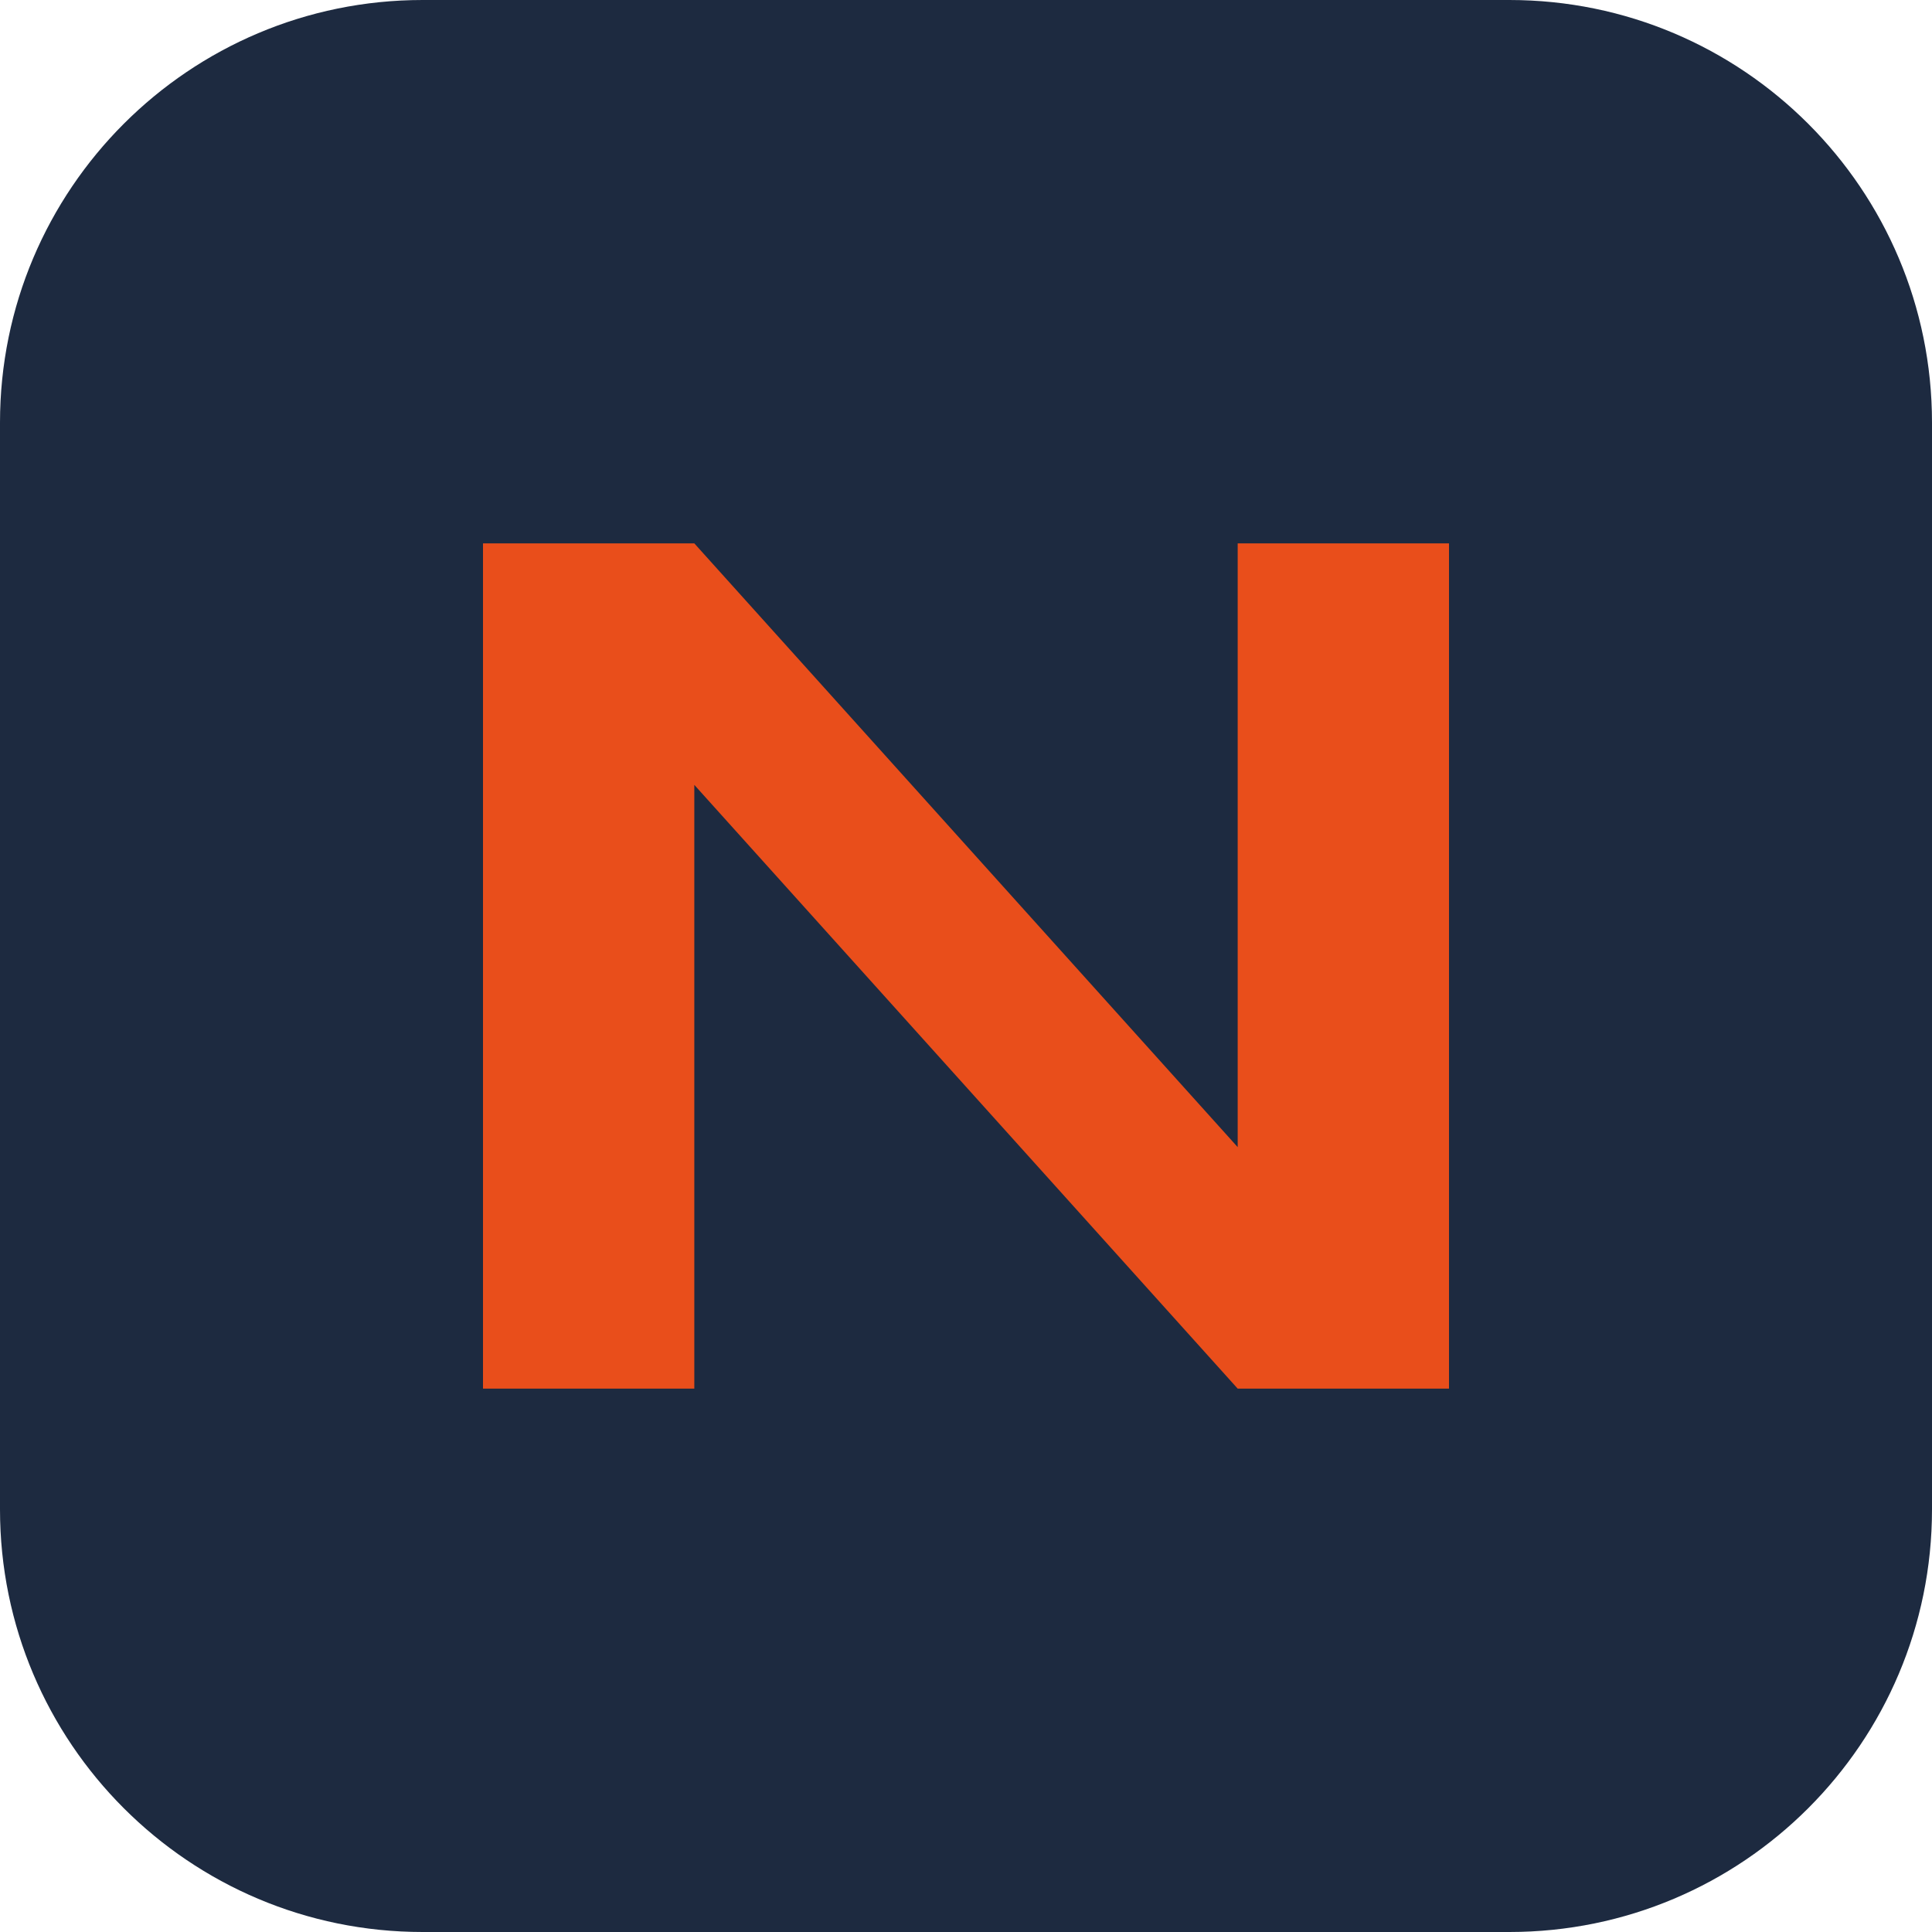
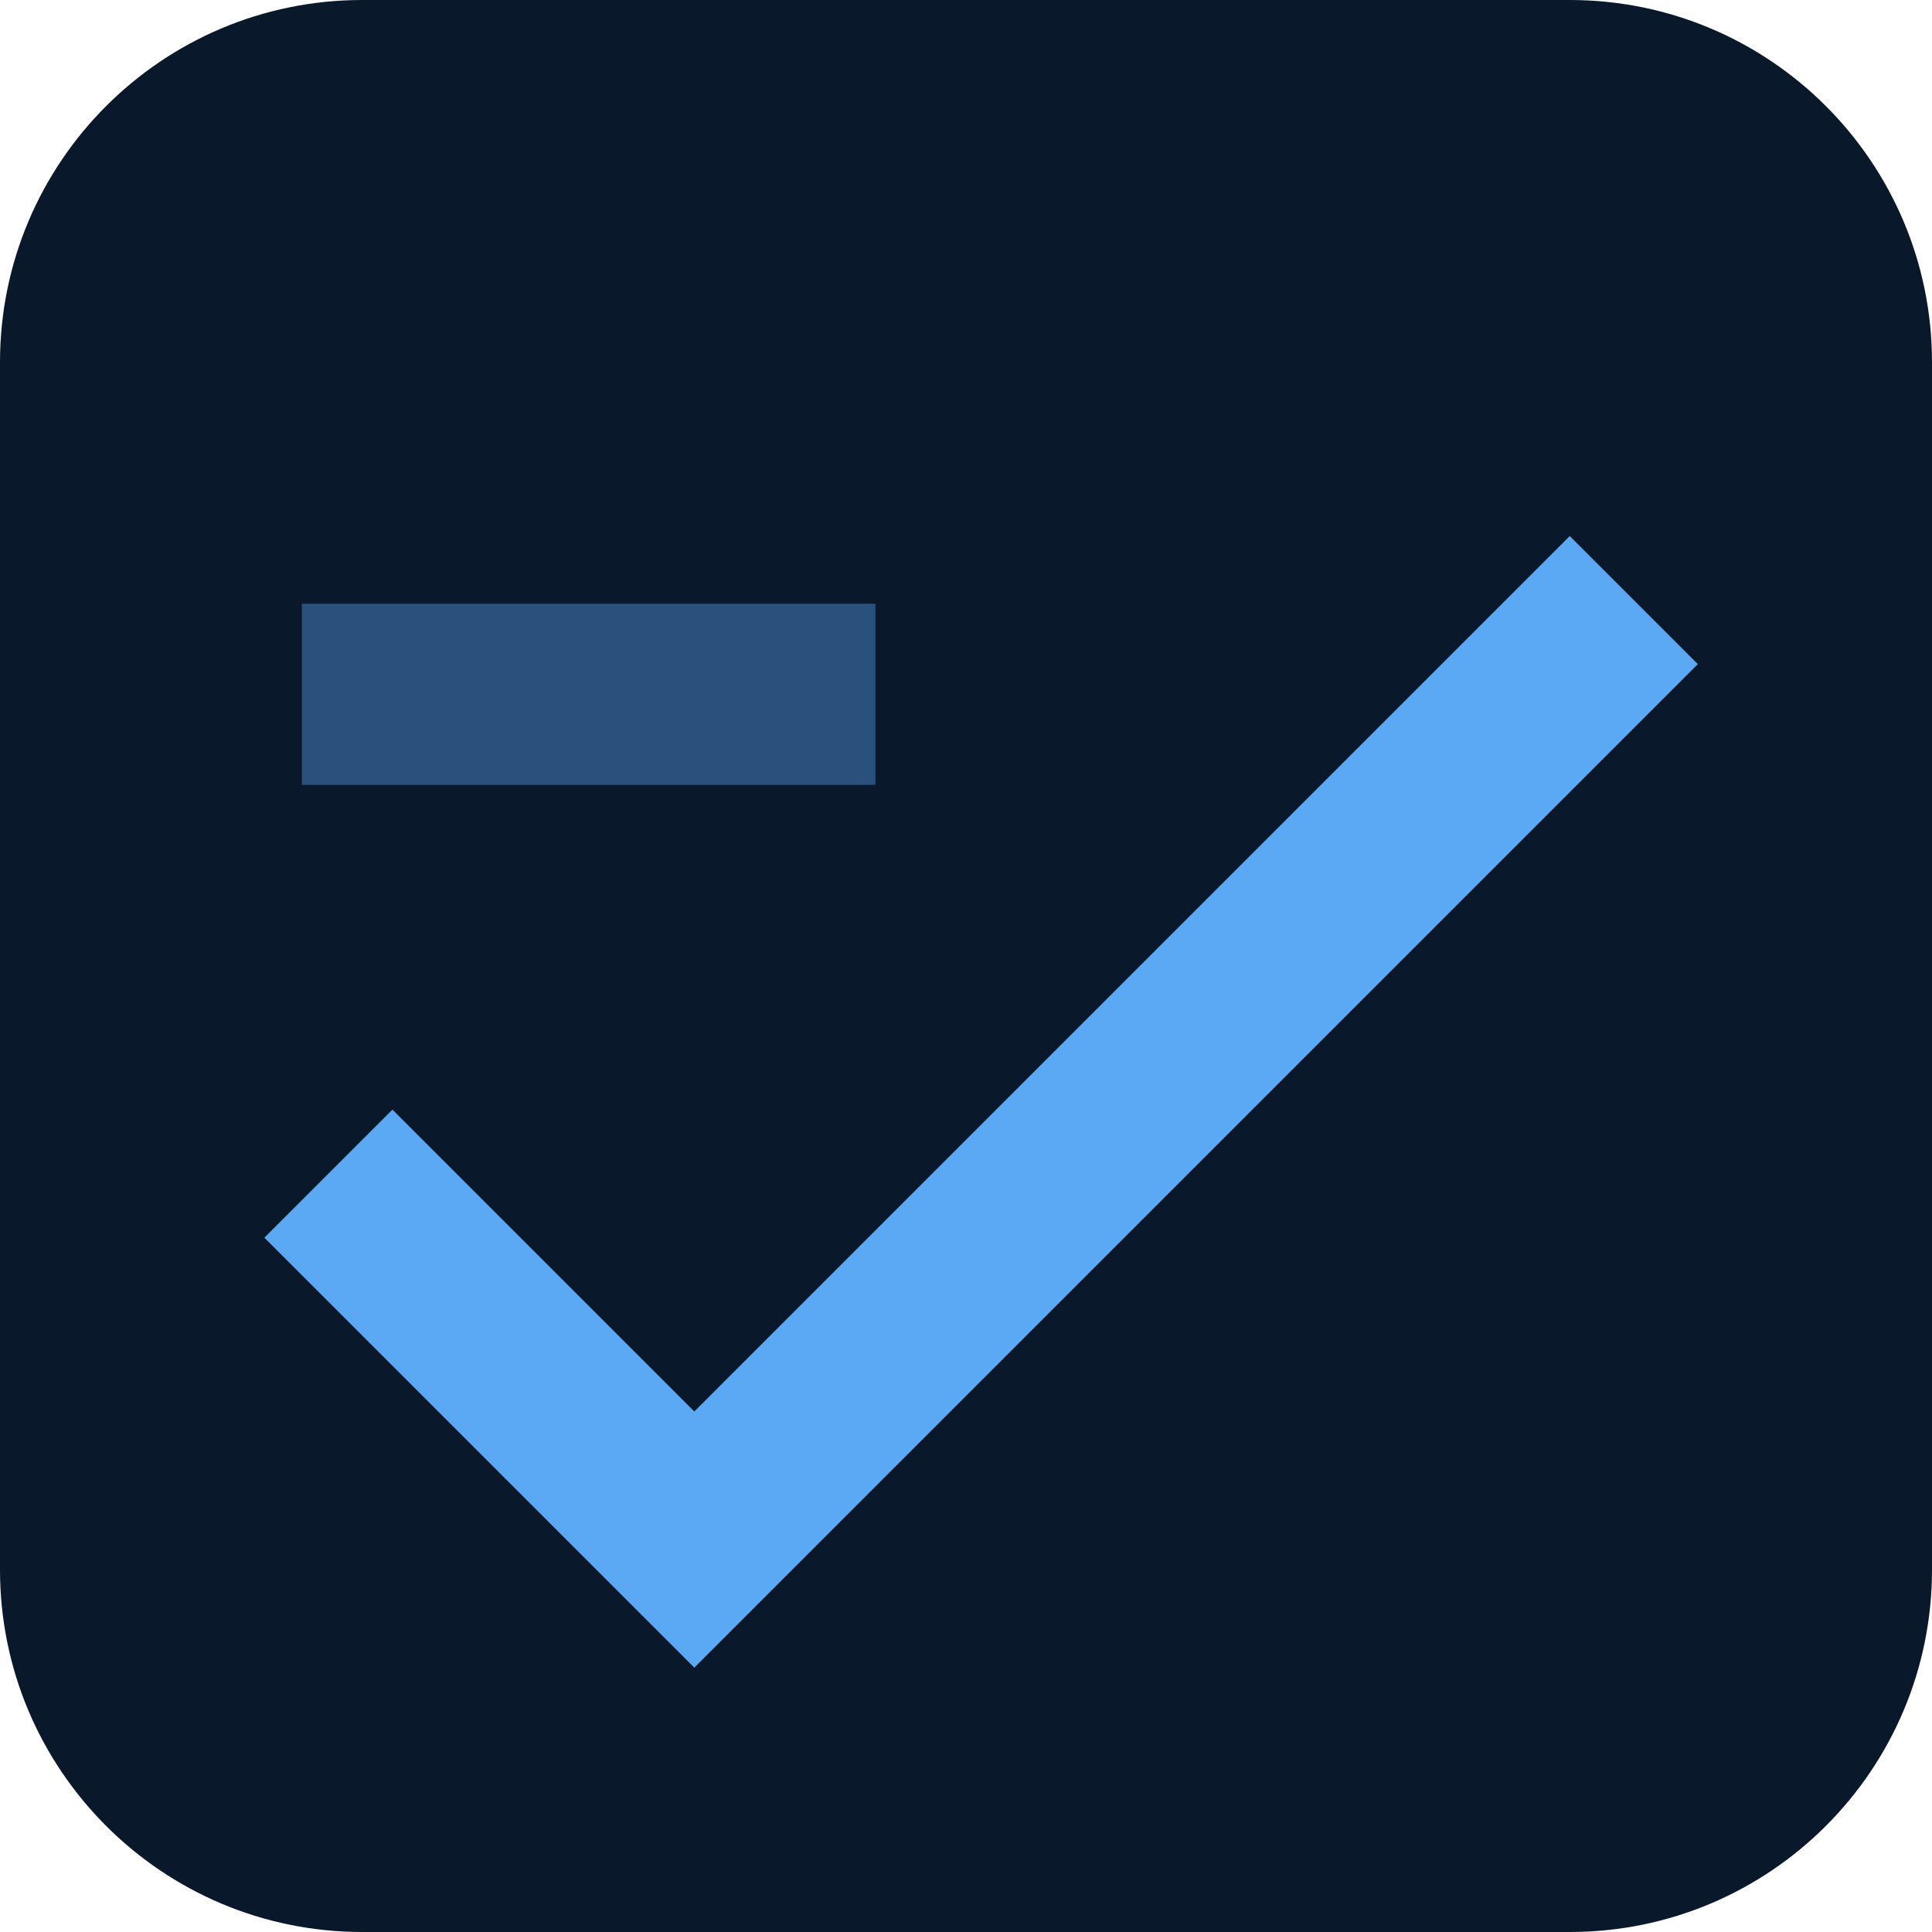
- <svg xmlns="http://www.w3.org/2000/svg" viewBox="0 0 64 64" role="img" aria-labelledby="title">
-   <rect width="64" height="64" rx="14" fill="#1D2A40" />
-   <path d="M16 46V18h7l18 20V18h7v28h-7L23 26v20h-7Z" fill="#E94E1B" />
+ <svg xmlns="http://www.w3.org/2000/svg" viewBox="0 0 32 32">
+   <rect width="32" height="32" rx="6" fill="#0A182B" />
+   <path d="M6.5 20.5l5 5 14.5-14.5" fill="none" stroke="#5BA8F5" stroke-width="3" stroke-linecap="square" />
+   <path d="M6.5 11.5h6.5" stroke="#5BA8F5" stroke-width="3" stroke-linecap="square" opacity=".4" />
</svg>
